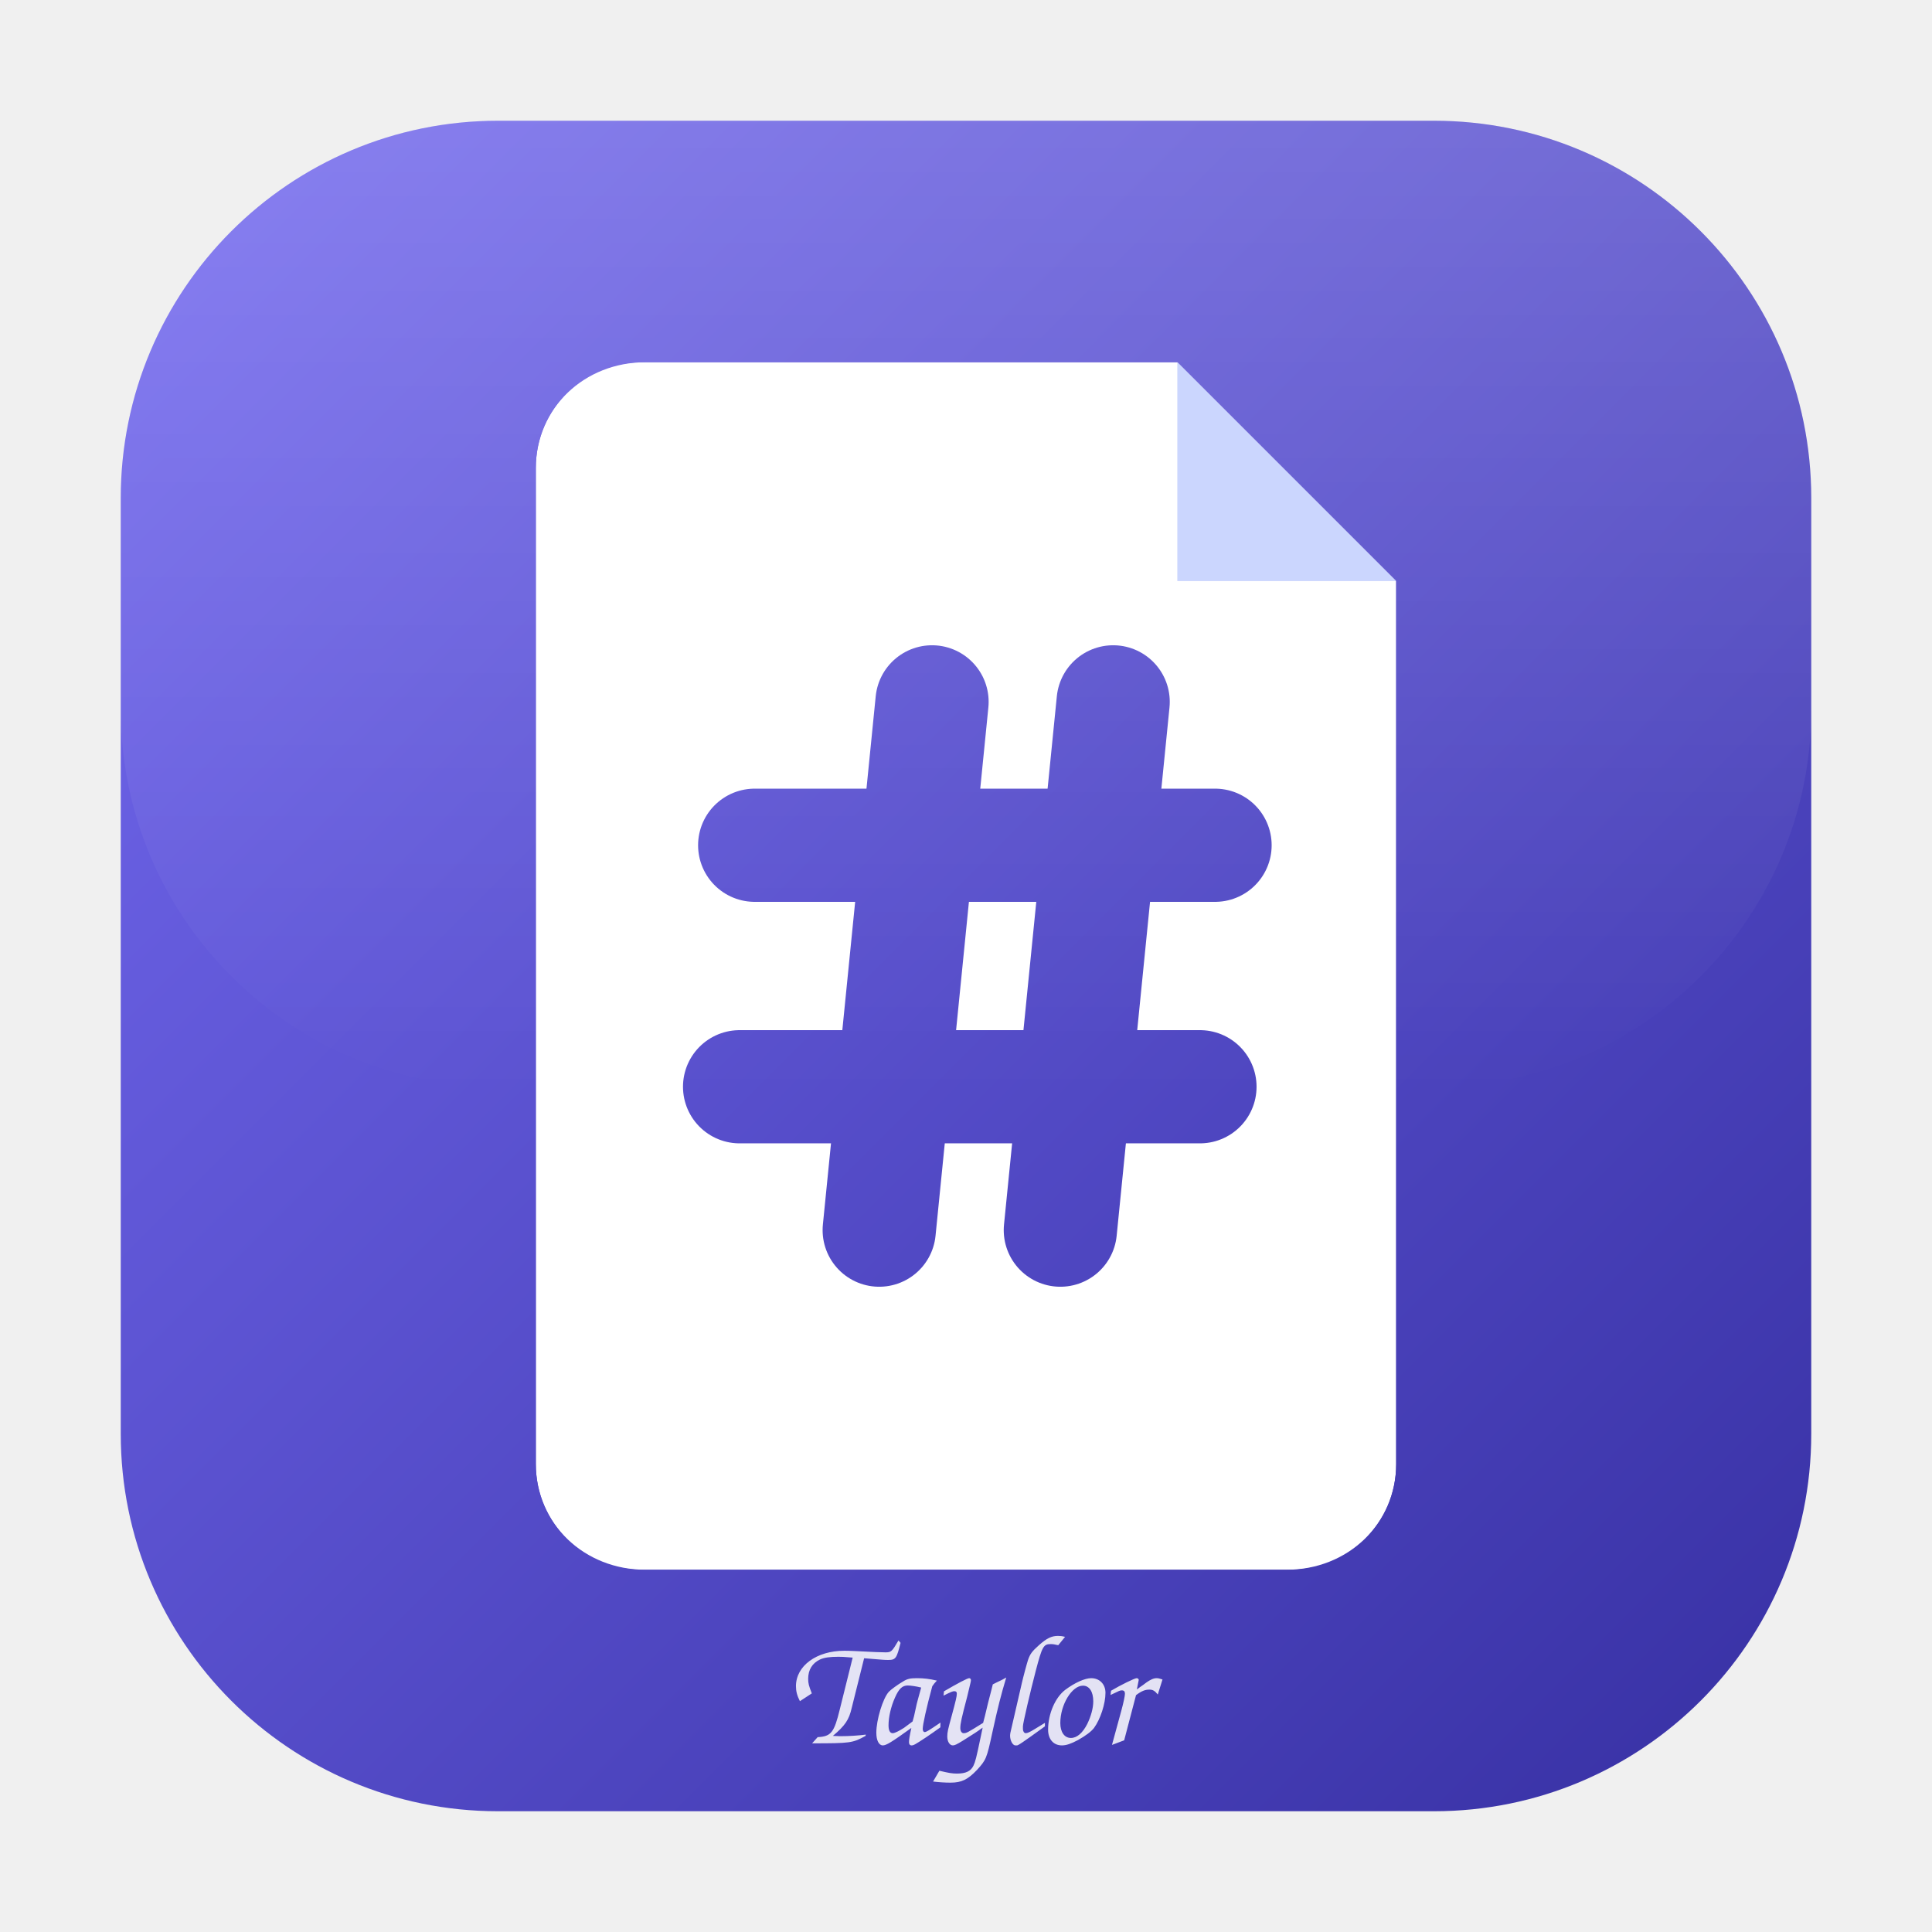
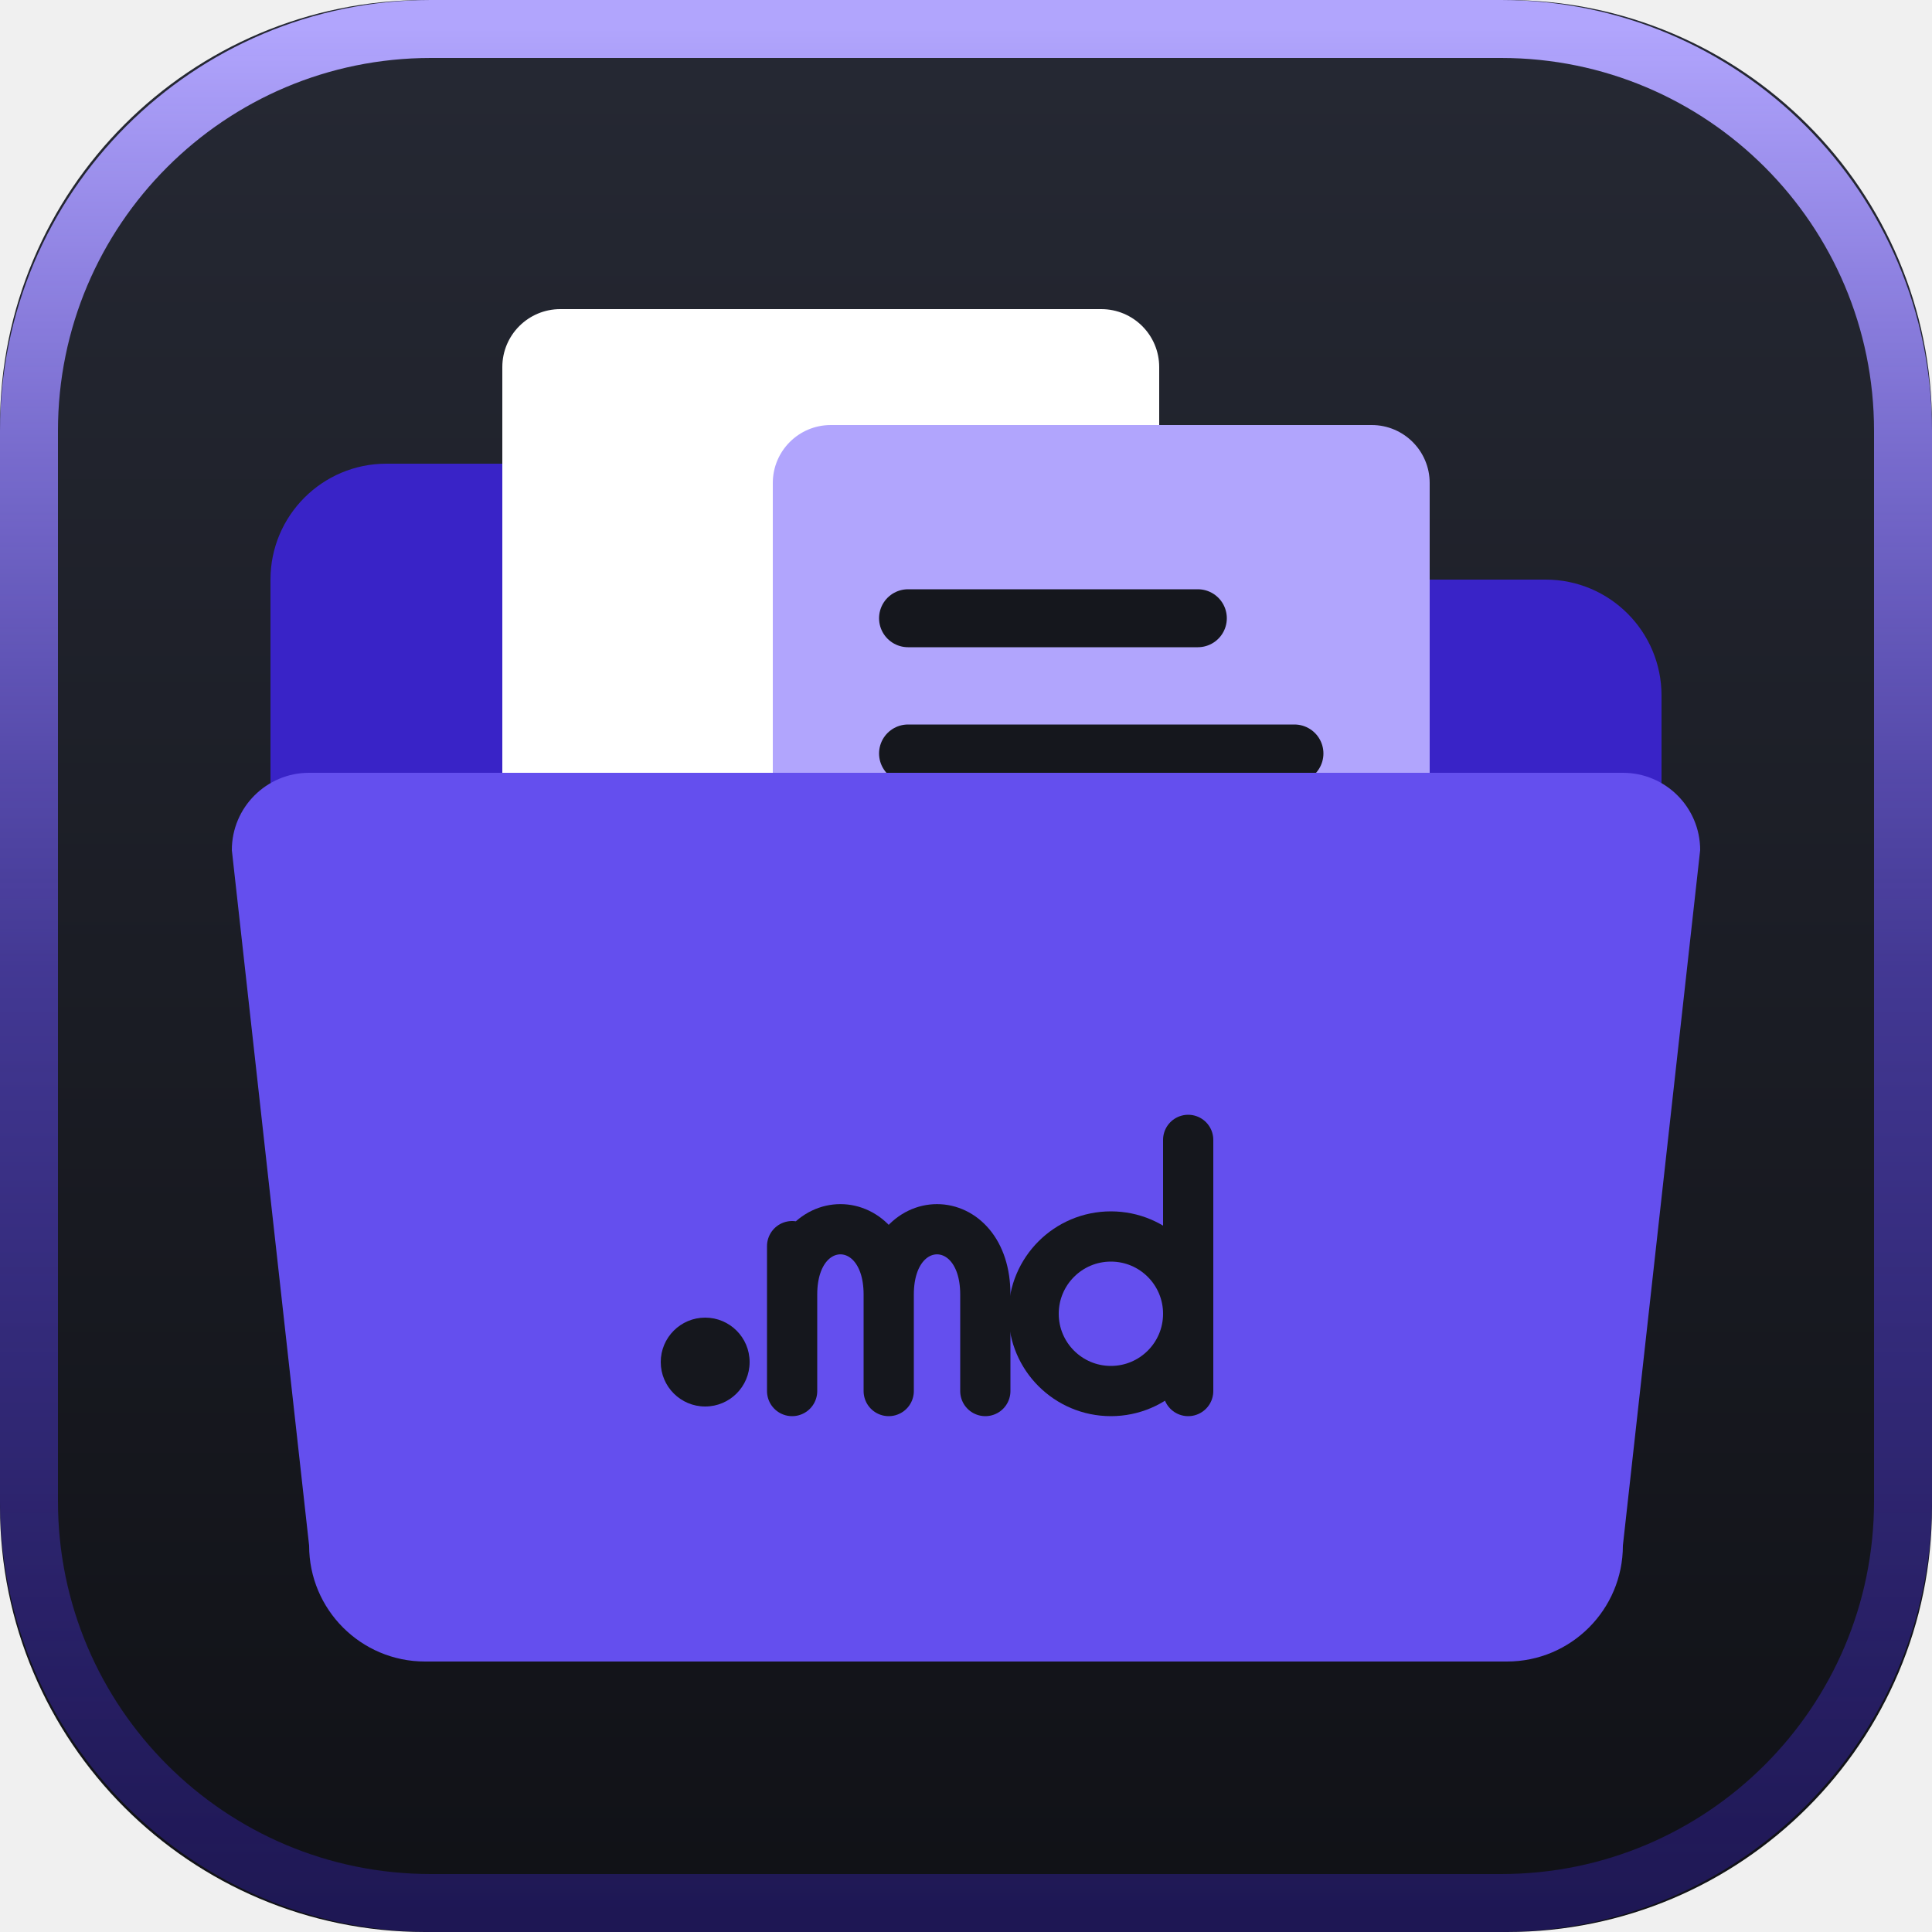
- <svg xmlns="http://www.w3.org/2000/svg" width="512" height="512" viewBox="0 0 512 512">
+ <svg xmlns="http://www.w3.org/2000/svg" viewBox="0 0 100 100" width="1024" height="1024">
  <defs>
-     <linearGradient id="bg" x1="0" y1="0" x2="1" y2="1">
-       <stop offset="0" stop-color="#746af0" />
-       <stop offset="1" stop-color="#3730a3" />
+     <linearGradient id="g" x1="0" y1="0" x2="0" y2="1">
+       <stop offset="0" stop-color="#262934" />
+       <stop offset="1" stop-color="#101116" />
    </linearGradient>
-     <linearGradient id="sheen" x1="0" y1="0" x2="0" y2="1">
-       <stop offset="0" stop-color="#ffffff" stop-opacity="0.16" />
-       <stop offset="1" stop-color="#ffffff" stop-opacity="0" />
+     <linearGradient id="r" x1="0" y1="0" x2="0" y2="1">
+       <stop offset="0" stop-color="hsl(248 95% 82%)" />
+       <stop offset=".5" stop-color="hsl(248 82% 62%)" stop-opacity=".55" />
+       <stop offset="1" stop-color="hsl(248 70% 46%)" stop-opacity=".35" />
    </linearGradient>
-     <mask id="page">
-       <path d="M142 124 C142 108 155 96 171 96 L312 96 L370 154 L370 388 C370 404 357 416 341 416 L171 416 C155 416 142 404 142 388 Z" fill="#ffffff" />
-       <g stroke="#000000" stroke-width="30" stroke-linecap="round">
-         <line x1="200" y1="224" x2="322" y2="224" />
-         <line x1="196" y1="288" x2="318" y2="288" />
-         <line x1="247" y1="186" x2="233" y2="326" />
-         <line x1="295" y1="186" x2="281" y2="326" />
-       </g>
-     </mask>
  </defs>
-   <rect x="32" y="32" width="448" height="448" rx="100" fill="url(#bg)" />
-   <rect x="32" y="32" width="448" height="256" rx="100" fill="url(#sheen)" />
-   <rect x="142" y="96" width="228" height="320" rx="28" fill="#ffffff" mask="url(#page)" />
-   <path d="M312 96 L370 154 L312 154 Z" fill="#c7d2fe" opacity="0.92" />
-   <text x="256" y="462" font-family="Segoe Script, cursive" font-size="42" fill="#ffffff" opacity="0.85" text-anchor="middle">Taylor</text>
+   <rect width="100" height="100" rx="22" fill="url(#g)" />
+   <rect x="1.5" y="1.5" width="97" height="97" rx="20.8" fill="none" stroke="url(#r)" stroke-width="3" />
+   <path d="M14 30A6 6 0 0 1 20 24H40L46 30H80A6 6 0 0 1 86 36V44H14Z" fill="hsl(248 70% 46%)" />
+   <rect x="26" y="16" width="34" height="40" rx="3" fill="#ffffff" />
+   <rect x="40" y="22" width="34" height="40" rx="3" fill="hsl(248 95% 82%)" />
+   <path d="M47 32H62M47 39H67M47 46H58" stroke="#15171d" stroke-width="3" stroke-linecap="round" />
+   <path d="M12 44A4 4 0 0 1 16 40H84A4 4 0 0 1 88 44L84 80A6 6 0 0 1 78 86H22A6 6 0 0 1 16 80Z" fill="hsl(248 82% 62%)" />
+   <circle cx="36.5" cy="70.5" r="2.3" fill="#15171d" />
+   <path d="M41 72V64.5M41 67C41 62.5 46 62.5 46 67V72M46 67C46 62.5 51 62.5 51 67V72" fill="none" stroke="#15171d" stroke-width="2.6" stroke-linecap="round" stroke-linejoin="round" />
+   <circle cx="57.5" cy="68" r="4" fill="none" stroke="#15171d" stroke-width="2.6" />
+   <path d="M61.5 59V72" stroke="#15171d" stroke-width="2.6" stroke-linecap="round" />
</svg>
